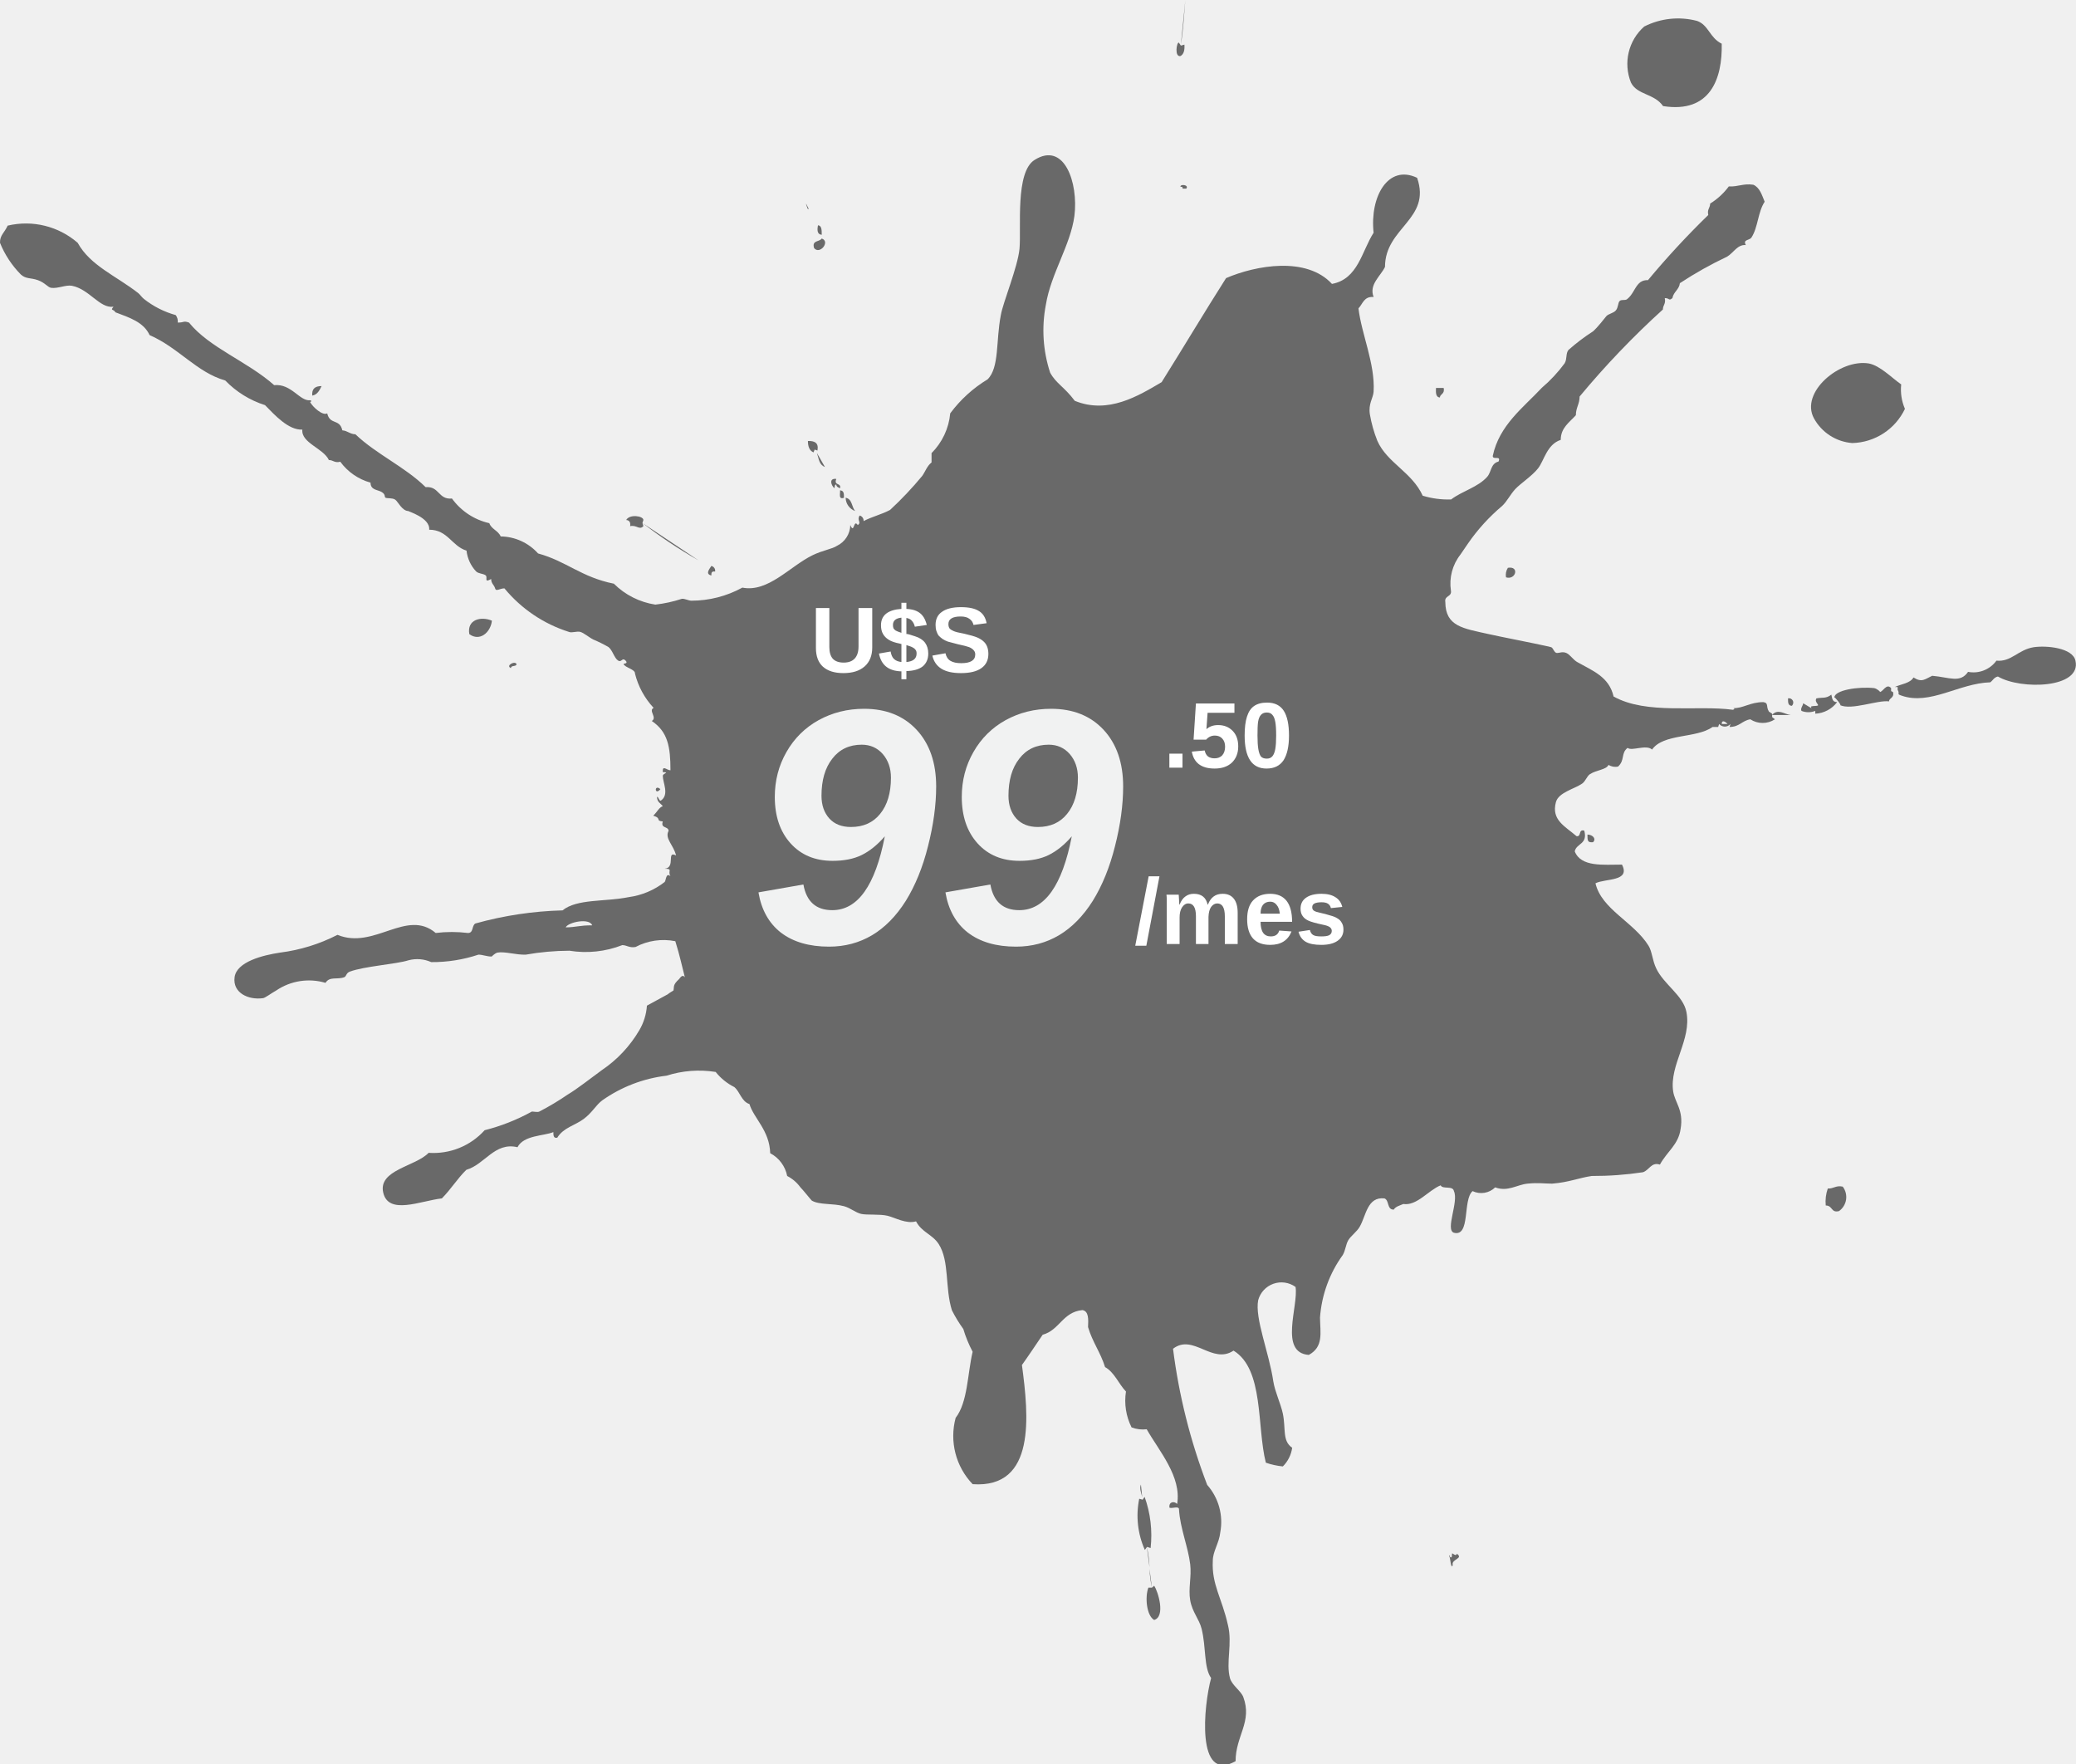
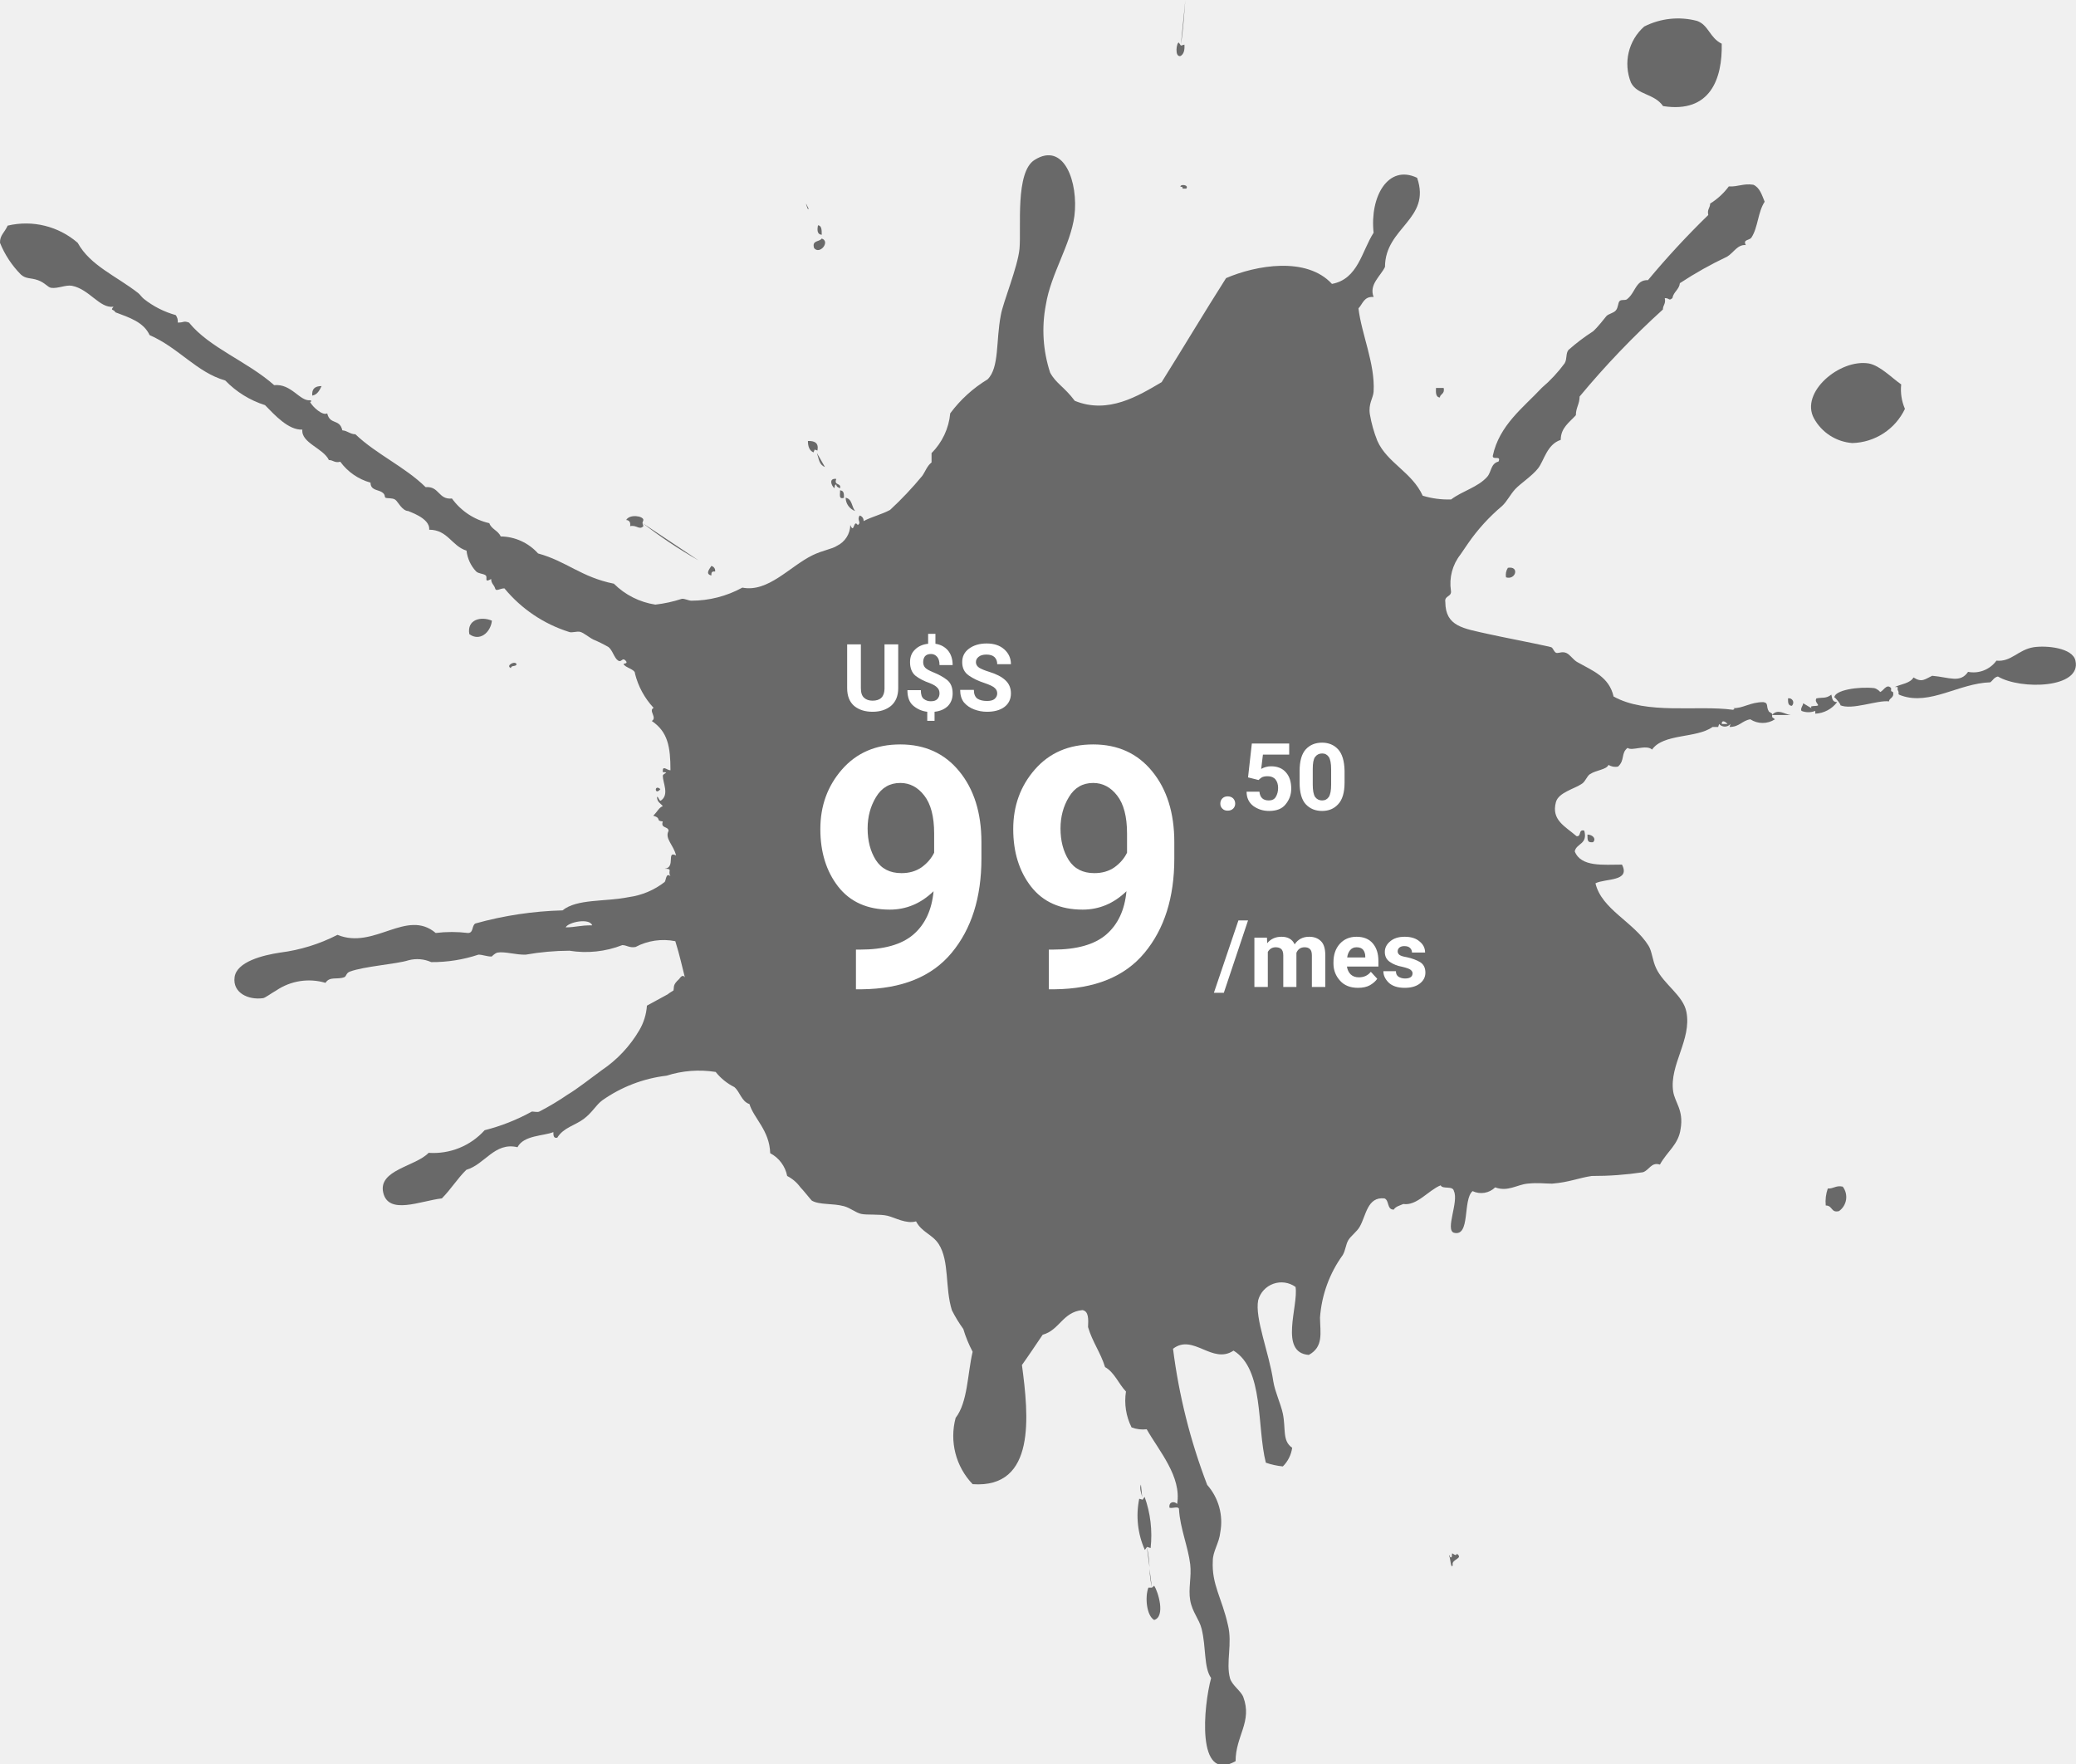
<svg xmlns="http://www.w3.org/2000/svg" viewBox="0 0 111.16 94.43">
  <defs>
-     <style>.cls-1{fill:#696969;fill-rule:evenodd;}.cls-2{font-size:18px;fill:#f1f2f2;}.cls-2,.cls-3{font-family:Arial-BoldItalicMT, Arial;font-weight:700;font-style:italic;}.cls-3,.cls-5{font-size:5px;fill:#fff;}.cls-4,.cls-5{font-family:Arial-Black, Arial;font-weight:800;}.cls-4{font-style:normal;}</style>
+     <style>.cls-1{fill:#696969;fill-rule:evenodd;}.cls-2{font-size:18px;}.cls-2,.cls-3{fill:#fff;font-family:Roboto-Bold, Roboto;font-weight:700;}.cls-3{font-size:5px;}</style>
  </defs>
  <g id="Capa_2" data-name="Capa 2">
    <g id="Layer_1" data-name="Layer 1">
      <path class="cls-1" d="M111.13,35.37c-.15-.69-1.55-.82-2.23-.72-.84.13-1.2.8-2,.72a1.52,1.52,0,0,1-1.52.6c-.42.62-1,.29-1.92.21-.39.18-.55.38-1,.09-.19.32-.66.35-1,.51l.15,0,0,.15c.14.24-.08.21.2.31,1.54.54,3.08-.66,4.76-.71.14-.1.2-.27.41-.31C108.2,36.94,111.47,36.86,111.13,35.37Z" />
      <path class="cls-1" d="M63.21,3c.18-.1.23-.32.21-.61l-.19.05-.11-.16C63,2.26,62.88,3.07,63.21,3Z" />
      <path class="cls-1" d="M89.05,5.68c2.54.4,3.18-1.48,3.14-3.34-.65-.32-.7-1-1.32-1.22a4,4,0,0,0-2.83.3,2.67,2.67,0,0,0-.71,3C87.66,5.09,88.58,5,89.05,5.68Z" />
      <path class="cls-1" d="M63.21,10c.07,0,.13,0,.11.1h.2C63.68,9.89,63.18,9.84,63.21,10Z" />
      <path class="cls-1" d="M44,12.57c0-.25,0-.49-.2-.51C43.75,12.31,43.75,12.55,44,12.57Z" />
      <path class="cls-1" d="M44,12.77c-.12.19-.54.08-.41.51C43.89,13.66,44.48,12.93,44,12.77Z" />
      <path class="cls-1" d="M99.18,23.72A3.21,3.21,0,0,0,102,21.89a2.61,2.61,0,0,1-.2-1.31c-.52-.36-1.12-1-1.73-1.12-1.56-.26-3.7,1.55-2.94,2.94A2.56,2.56,0,0,0,99.18,23.72Z" />
      <path class="cls-1" d="M17.22,20.67c-.36,0-.53.15-.5.51C17,21.13,17.11,20.89,17.22,20.67Z" />
      <path class="cls-1" d="M77.1,21.28c0-.19.28-.18.2-.51h-.41C76.88,21,76.87,21.27,77.1,21.28Z" />
      <path class="cls-1" d="M43.26,23.61c0,.31.09.52.3.61l.06-.15.15.05C43.85,23.7,43.61,23.6,43.26,23.61Z" />
      <path class="cls-1" d="M45.19,26.65c0-.23,0-.38-.21-.4C45,26.43,44.88,26.76,45.19,26.65Z" />
      <path class="cls-1" d="M33.74,28.17c.36-.08.49.23.71,0L34.4,28l.05-.16c0-.22-.74-.33-.92,0C33.72,27.85,33.77,28,33.74,28.17Z" />
      <path class="cls-1" d="M38.09,30.81c0-.13,0-.24.2-.21a.26.26,0,0,0-.2-.3C38,30.45,37.74,30.73,38.09,30.81Z" />
      <path class="cls-1" d="M80.74,30.4a.7.7,0,0,0-.1.51C81.17,31.07,81.37,30.29,80.74,30.4Z" />
      <path class="cls-1" d="M26.34,33.23c-.59-.25-1.35-.06-1.21.72C25.68,34.36,26.27,33.87,26.34,33.23Z" />
      <path class="cls-1" d="M101.26,37l0-.16c-.25-.28-.43.2-.61.21.07,0-.16-.19-.3-.21-.82-.09-2.13.1-2.13.51,0-.09.44.47.3.4.63.29,2-.28,2.63-.2,0-.19.3-.18.21-.5Z" />
      <path class="cls-1" d="M27.66,35.56c-.08-.21-.61.08-.3.21C27.36,35.6,27.63,35.71,27.66,35.56Z" />
      <path class="cls-1" d="M95.74,37.39c0,.23,0,.38.2.4A.23.23,0,0,0,95.74,37.39Z" />
      <path class="cls-1" d="M35.36,42.25c-.34-.3-.31.38,0,0Z" />
      <path class="cls-1" d="M85.3,45.09c.18-.17,0-.4-.3-.41C85,45,85,45.12,85.3,45.09Z" />
      <path class="cls-1" d="M97.87,63.63a2.11,2.11,0,0,0-.11.91c.38,0,.27.41.71.3a.92.92,0,0,0,.2-1.31C98.29,63.45,98.19,63.65,97.87,63.63Z" />
      <path class="cls-1" d="M61.29,80.14l-.11.15L61,80.24a4.51,4.51,0,0,0,.3,2.74l.12-.16.19.06A6.12,6.12,0,0,0,61.29,80.14Z" />
      <path class="cls-1" d="M61.68,85l-.19,0c-.19.5-.1,1.5.31,1.73.62-.18.21-1.53,0-1.83Z" />
      <path class="cls-1" d="M78,83.18c0,.12-.12.07-.21,0s0,.2-.1.2,0-.12-.1-.1c.08.11.09.78.2.51C77.69,83.47,78.4,83.45,78,83.18Z" />
      <path class="cls-1" d="M94.72,38.1c-.18-.29,0-.46-.3-.51-.72,0-1.1.35-1.63.32.08,0,.12.05,0,.09-1.94-.26-4.61.28-6.39-.71-.24-1.06-1.13-1.38-1.92-1.83-.24-.12-.4-.41-.61-.5s-.35,0-.5,0-.2-.27-.31-.31-.62-.13-.91-.2c-.7-.15-1.67-.33-2.43-.5-1.39-.31-2.32-.41-2.33-1.72-.06-.36.36-.26.3-.61a2.51,2.51,0,0,1,.51-1.93l.41-.6a10.15,10.15,0,0,1,1.82-2c.26-.24.44-.62.71-.91s.9-.7,1.22-1.11.47-1.28,1.21-1.52c0-.65.47-.94.81-1.32,0-.4.2-.6.2-1a45.66,45.66,0,0,1,4.46-4.66c0-.24.17-.3.1-.61.28,0,.2.17.41,0,.06-.34.36-.45.4-.8a20.7,20.7,0,0,1,2.53-1.42c.34-.2.55-.66,1-.62-.17-.31.19-.24.3-.4.36-.55.34-1.36.71-1.92-.15-.36-.26-.76-.61-.91-.54-.08-.82.12-1.31.09a3.59,3.59,0,0,1-1,.92c0,.24-.17.3-.1.61A45.31,45.31,0,0,0,88.24,15a.63.63,0,0,0-.41.11c-.29.22-.38.66-.71.91-.1.08-.31,0-.4.1s-.07.35-.2.5-.4.18-.51.31-.44.57-.71.81a10.59,10.59,0,0,0-1.32,1c-.15.2-.06.47-.2.71a7.75,7.75,0,0,1-1.22,1.31c-1,1.07-2.28,2-2.63,3.65,0,.24.46-.05.31.3-.43.11-.37.55-.61.82-.5.56-1.32.75-1.93,1.21a4.71,4.71,0,0,1-1.52-.2c-.58-1.27-1.91-1.76-2.43-2.94a7,7,0,0,1-.4-1.42c-.09-.57.18-.87.2-1.21.09-1.48-.65-3.09-.81-4.46.23-.24.29-.65.81-.61-.26-.67.38-1.12.61-1.61,0-2.12,2.49-2.54,1.72-4.77-1.55-.74-2.54,1-2.33,2.94-.64,1-.83,2.48-2.23,2.74-1.36-1.48-4.07-1-5.67-.31-1.17,1.84-2.29,3.72-3.45,5.57-1.24.73-2.86,1.73-4.65,1-.57-.76-1-.92-1.32-1.51A7.24,7.24,0,0,1,56,16.32c.27-1.67,1.32-3.19,1.53-4.76.22-1.77-.54-4-2.13-3-1.05.65-.71,3.63-.81,4.76-.1,1-.88,2.85-1,3.55-.27,1.37-.07,2.81-.71,3.44a7,7,0,0,0-2,1.82,3.46,3.46,0,0,1-1,2.13v.5c-.24.18-.34.5-.5.72a18.7,18.7,0,0,1-1.72,1.82c-.44.24-1,.37-1.42.6a.28.28,0,0,0-.21-.3c-.17.26.12.36-.1.51-.24-.35-.18.52-.4,0a1.26,1.26,0,0,1-.71,1.11c-.27.18-.77.24-1.32.51-1.22.6-2.37,2-3.75,1.73a5.68,5.68,0,0,1-2.73.7c-.15,0-.36-.12-.51-.1a7.22,7.22,0,0,1-1.42.31,4,4,0,0,1-2.22-1.12c-1.75-.35-2.53-1.2-4.06-1.62a2.73,2.73,0,0,0-2-.91c-.13-.31-.5-.39-.61-.71a3.39,3.39,0,0,1-2-1.32c-.74.07-.67-.67-1.41-.61-1.11-1.09-2.64-1.76-3.76-2.83-.28,0-.42-.19-.7-.21-.14-.64-.66-.27-.81-.91-.24.14-.76-.32-.92-.61.06,0,.12-.07,0-.09-.56.05-1-.9-1.92-.81-1.43-1.27-3.47-2-4.56-3.35-.32-.11-.23,0-.6,0a.58.58,0,0,0-.11-.4A4.82,4.82,0,0,1,7.7,16c-.1-.08-.21-.24-.3-.31C6.22,14.77,4.83,14.22,4.16,13a4.23,4.23,0,0,0-3.75-.92c-.17.38-.42.51-.41.92A5.14,5.14,0,0,0,1.12,14.7c.28.25.52.16.91.3s.52.38.71.41c.36.05.78-.17,1.11-.11.94.18,1.49,1.23,2.23,1.12-.2.23,0,.11.1.3.74.28,1.51.52,1.83,1.22,1.56.68,2.53,2,4.05,2.43a5.11,5.11,0,0,0,2.13,1.32c.52.53,1.26,1.35,2,1.31-.08.71,1.13,1,1.42,1.63.24,0,.3.17.61.09a3,3,0,0,0,1.62,1.12c0,.41.39.37.61.51s.11.26.2.3.36,0,.51.1.37.61.71.61c-.09,0,1.18.35,1.11,1,1,0,1.21.88,2,1.12a1.94,1.94,0,0,0,.51,1.11c.13.13.37.11.51.21s-.12.43.3.2c0,.25.16.31.21.5s.25,0,.5,0a7.34,7.34,0,0,0,3.45,2.33c.17.07.42-.05.61,0s.46.29.7.41a7.66,7.66,0,0,1,.81.4c.22.17.31.59.51.72s.22-.18.4,0-.11.16-.1.19c.06.19.63.28.61.51A4.16,4.16,0,0,0,35,37.9c-.3.14.21.52-.1.7.86.58,1,1.38,1,2.64-.2,0-.44-.31-.41.1.4,0,0,.06,0,.2,0,.37.36,1-.1,1.32-.09.06-.13-.22-.21-.2,0,.29.2.35.31.5-.22.09-.26.26-.51.51.48.15.09.27.51.31-.13.39.29.24.31.5-.22.42.26.74.4,1.32-.54-.28,0,.65-.61.71.47,0,.14.12.31.4-.25-.21-.23.22-.31.31a4,4,0,0,1-1.92.81c-1.29.26-2.77.08-3.55.71a19.25,19.25,0,0,0-4.66.7c-.21.1-.09.52-.41.51a7.06,7.06,0,0,0-1.72,0c-1.56-1.32-3.29.91-5.26.1A9.27,9.27,0,0,1,15,51c-.93.14-2.33.49-2.44,1.32s.73,1.23,1.52,1.12c.1,0,.47-.28.71-.41a3.12,3.12,0,0,1,2.64-.41c.22-.36.62-.16,1-.3.13-.05.09-.22.3-.3.77-.29,2.5-.4,3.15-.61a1.83,1.83,0,0,1,1.21.1,7.84,7.84,0,0,0,2.53-.4c.23,0,.47.11.71.1,0,0,.17-.18.31-.21.39-.07,1,.13,1.51.11a13.74,13.74,0,0,1,2.34-.21,5.41,5.41,0,0,0,2.83-.3c.24,0,.38.16.71.1a3.21,3.21,0,0,1,2.13-.31c.25.8.35,1.32.51,1.93-.12-.17-.23,0-.31.1-.35.32-.25.4-.3.61,0,0-.27.16-.3.2l-1.12.61a3,3,0,0,1-.41,1.32,6.59,6.59,0,0,1-2,2.13c-.63.46-1.31,1-1.83,1.31a14.48,14.48,0,0,1-1.52.91c-.1.05-.28,0-.4,0a10.56,10.56,0,0,1-2.53,1,3.69,3.69,0,0,1-3,1.21c-.69.73-2.71.91-2.43,2.13s2,.44,3.14.31c.47-.47.83-1.06,1.31-1.53,1-.29,1.51-1.5,2.74-1.21.33-.65,1.43-.6,1.92-.81,0,.16,0,.35.21.3.33-.54.94-.65,1.41-1s.65-.74,1-1a7.5,7.5,0,0,1,3.44-1.32,5.71,5.71,0,0,1,2.63-.2,3,3,0,0,0,1,.81c.31.26.38.77.81.91.22.75,1.08,1.41,1.11,2.63a1.76,1.76,0,0,1,.91,1.22,2,2,0,0,1,.71.61c.11.1.57.68.61.71.42.24,1.11.13,1.73.3.35.1.61.34.91.41s1,0,1.41.1,1,.45,1.53.3c.31.59.87.69,1.21,1.21.59.92.33,2.34.71,3.55a7.29,7.29,0,0,0,.61,1,6.64,6.64,0,0,0,.5,1.22c-.28,1.2-.26,2.7-.91,3.54a3.73,3.73,0,0,0,.91,3.55c3.41.24,3-3.68,2.64-6.38.38-.53.74-1.08,1.11-1.62.91-.25,1.07-1.22,2.13-1.32.34.06.32.49.3.91.23.79.67,1.36.91,2.14.51.29.72.89,1.12,1.31a3.18,3.18,0,0,0,.3,1.92,1.69,1.69,0,0,0,.81.1c.66,1.16,1.88,2.54,1.63,4-.16-.17-.46-.12-.41.2.15.06.52-.12.51.1.06,1,.49,2,.6,2.93.08.65-.11,1.3,0,1.93s.48,1,.61,1.52c.25,1,.11,2.07.51,2.64-.4,1.46-.82,5.65,1.31,4.45,0-1.36.91-2.11.41-3.44-.13-.33-.6-.62-.71-1C65.63,89,66,88,65.75,87c-.32-1.44-.88-2.17-.81-3.44,0-.51.34-.94.4-1.52a3,3,0,0,0-.7-2.54,31.26,31.26,0,0,1-1.83-7.29c1.08-.83,2.1.86,3.24.1,1.64,1,1.24,4.08,1.73,6a3.94,3.94,0,0,0,.91.2,1.74,1.74,0,0,0,.5-1c-.54-.37-.33-1-.5-1.83-.12-.55-.42-1.16-.51-1.72-.23-1.56-1-3.38-.81-4.35a1.29,1.29,0,0,1,2-.71c.17,1-.9,3.52.71,3.64.8-.44.61-1.17.6-2a6.5,6.5,0,0,1,1.22-3.35c.15-.26.16-.57.3-.8s.47-.46.61-.72c.34-.59.4-1.61,1.32-1.51.27.1.12.61.5.6.1-.17.33-.22.51-.3.73.11,1.35-.74,2-1,.11.23.66,0,.71.31.27.57-.48,2.07,0,2.23.9.23.46-1.77,1-2.23a1.07,1.07,0,0,0,1.21-.2c.68.25,1.15-.14,1.73-.2s.89,0,1.32,0c.9-.07,1.43-.31,2.12-.41a18,18,0,0,0,2.74-.2c.34-.11.45-.56.91-.41.39-.71,1-1.07,1.11-1.92.17-1-.31-1.4-.4-2-.21-1.42,1-2.77.71-4.25-.17-.89-1.22-1.48-1.62-2.34-.2-.41-.22-.91-.41-1.21-.8-1.28-2.51-1.94-2.84-3.34.53-.27,1.89-.08,1.42-1-1,0-2.2.14-2.53-.71.09-.44.71-.37.51-1.11-.33-.09-.14.33-.41.3-.63-.54-1.36-.87-1.11-1.82.14-.53,1-.71,1.41-1,.18-.13.25-.39.41-.5.37-.24.87-.23,1-.5a.67.67,0,0,0,.51.09c.38-.35.14-.71.51-1,.22.19,1-.2,1.31.09.61-.87,2.38-.59,3.24-1.21H92l.05-.16a.4.4,0,0,0,.61,0h-.47c0-.26.23-.1.31,0l.16,0-.05.16c.53,0,.67-.34,1.11-.41a1.21,1.21,0,0,0,1.32,0l-.15-.12,0-.18ZM30.29,49.65c.13-.28,1.27-.52,1.42-.11C31,49.54,30.89,49.64,30.29,49.65Z" />
      <path class="cls-1" d="M44.78,25.94c0,.12.11.16.2.2.08-.31-.35-.12-.2-.5-.42-.05-.27.36-.1.5C44.7,26.07,44.68,25.94,44.78,25.94Z" />
      <path class="cls-1" d="M45.79,27.36c-.19-.21-.15-.65-.51-.71A.77.77,0,0,0,45.79,27.36Z" />
      <path class="cls-1" d="M98.37,37.59c-.27,0-.26-.21-.31-.4-.31.23-.45.13-.8.2-.14.23.26.38,0,.4s-.33,0-.26.13l-.45-.27c0,.13-.16.27-.09.41a1,1,0,0,0,.74,0l0,.15A1.56,1.56,0,0,0,98.37,37.59Z" />
      <path class="cls-1" d="M63.23,2.39c.13-.79.17-1.6.24-2.39Z" />
      <path class="cls-1" d="M86.26,5.43c0,.45,0,.89,0,1.33Z" />
      <path class="cls-1" d="M43.31,11.2l-.15-.3c0,.07.05.15.08.27Z" />
      <path class="cls-1" d="M44.17,25l-.43-.75C43.85,24.56,43.85,24.88,44.17,25Z" />
      <path class="cls-1" d="M34.4,28a25,25,0,0,0,3,2Z" />
      <path class="cls-1" d="M61.68,85l-.13-1A5.48,5.48,0,0,0,61.68,85Z" />
      <path class="cls-1" d="M61.55,83.9a5.92,5.92,0,0,0-.14-1.08Z" />
      <path class="cls-1" d="M61.16,80.16l-.07-.68C61,79.71,61.12,79.94,61.16,80.16Z" />
      <path class="cls-1" d="M94.88,38.28l1,0C95.54,38.24,95.2,37.92,94.88,38.28Z" />
-       <text class="cls-2" transform="translate(40.19 50.51)">99</text>
-       <text class="cls-3" transform="translate(39.22 35.99)">
-         <tspan xml:space="preserve">   </tspan>
-         <tspan class="cls-4" x="4.17" y="0">U$S</tspan>
-       </text>
-       <text class="cls-5" transform="translate(62.27 41.1)">.50</text>
-       <text class="cls-5" transform="translate(60.74 50.54)">/mes</text>
+       <text class="cls-2" transform="translate(43.16 52.84)">99</text>
+       <text class="cls-3" transform="translate(45.08 38.06)">U$S</text>
+       <text class="cls-3" transform="translate(65.03 43.37)">.50</text>
+       <text class="cls-3" transform="translate(65.03 52.84)">/mes</text>
    </g>
  </g>
</svg>
